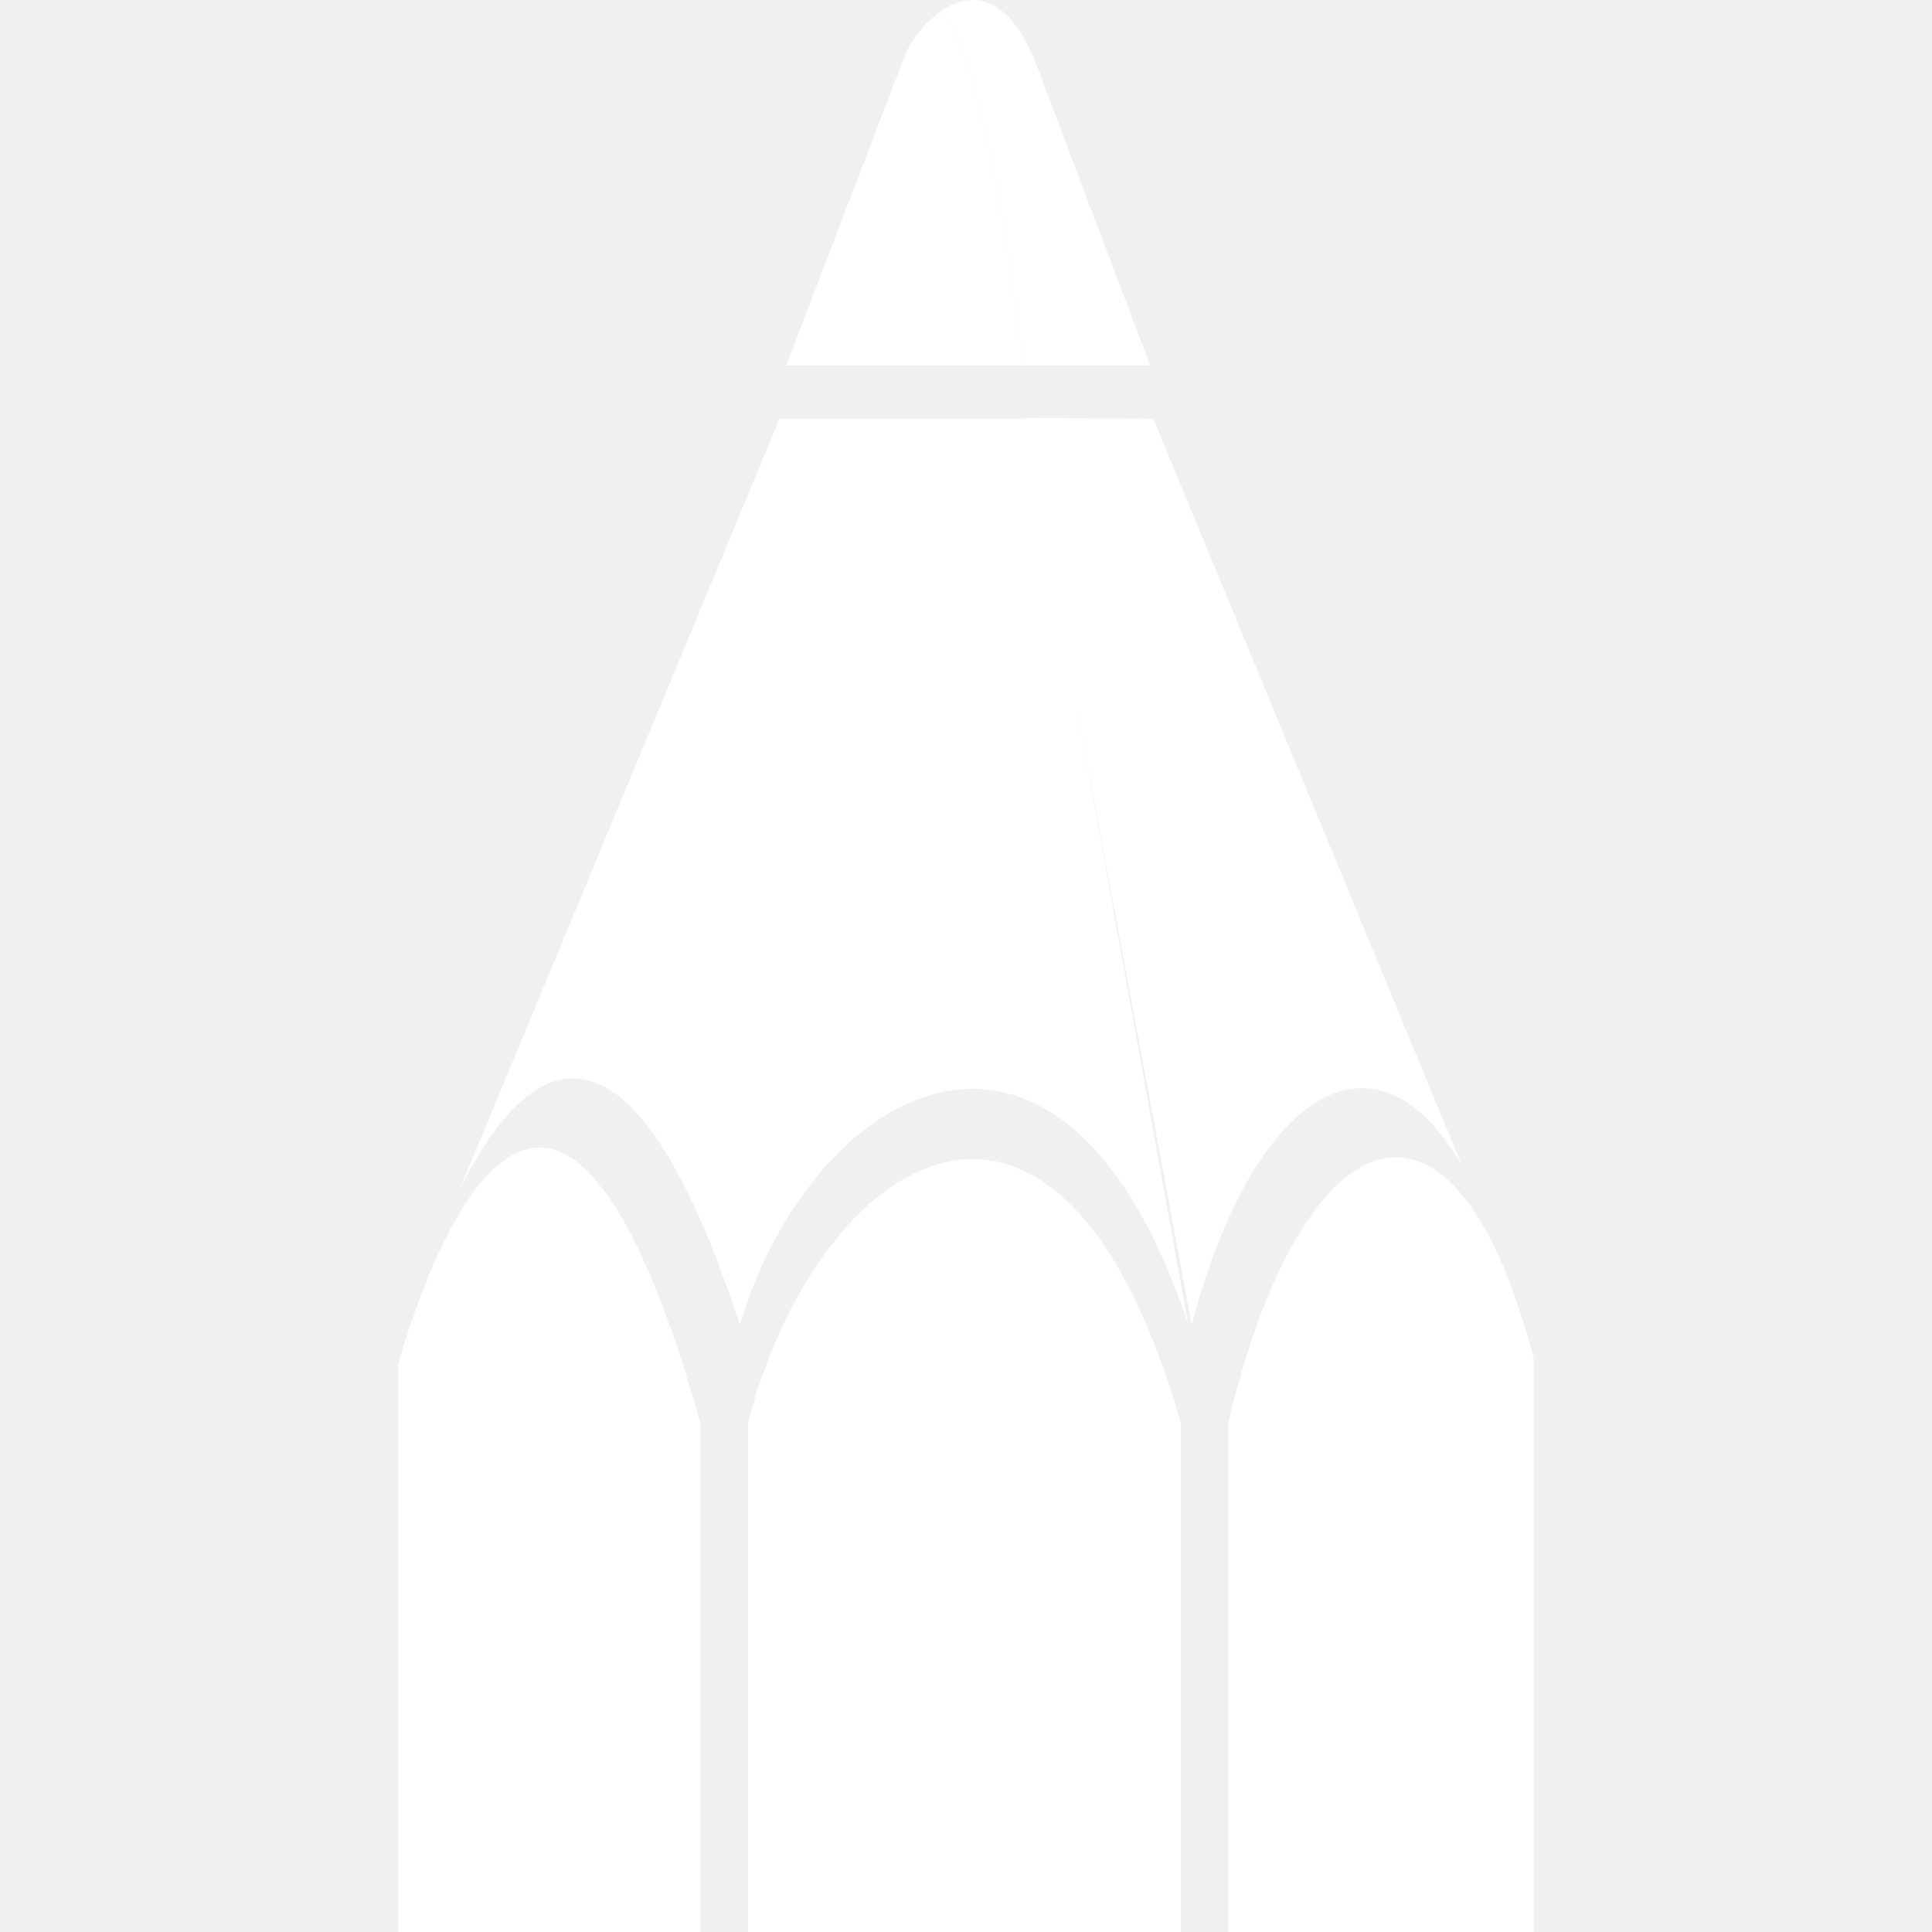
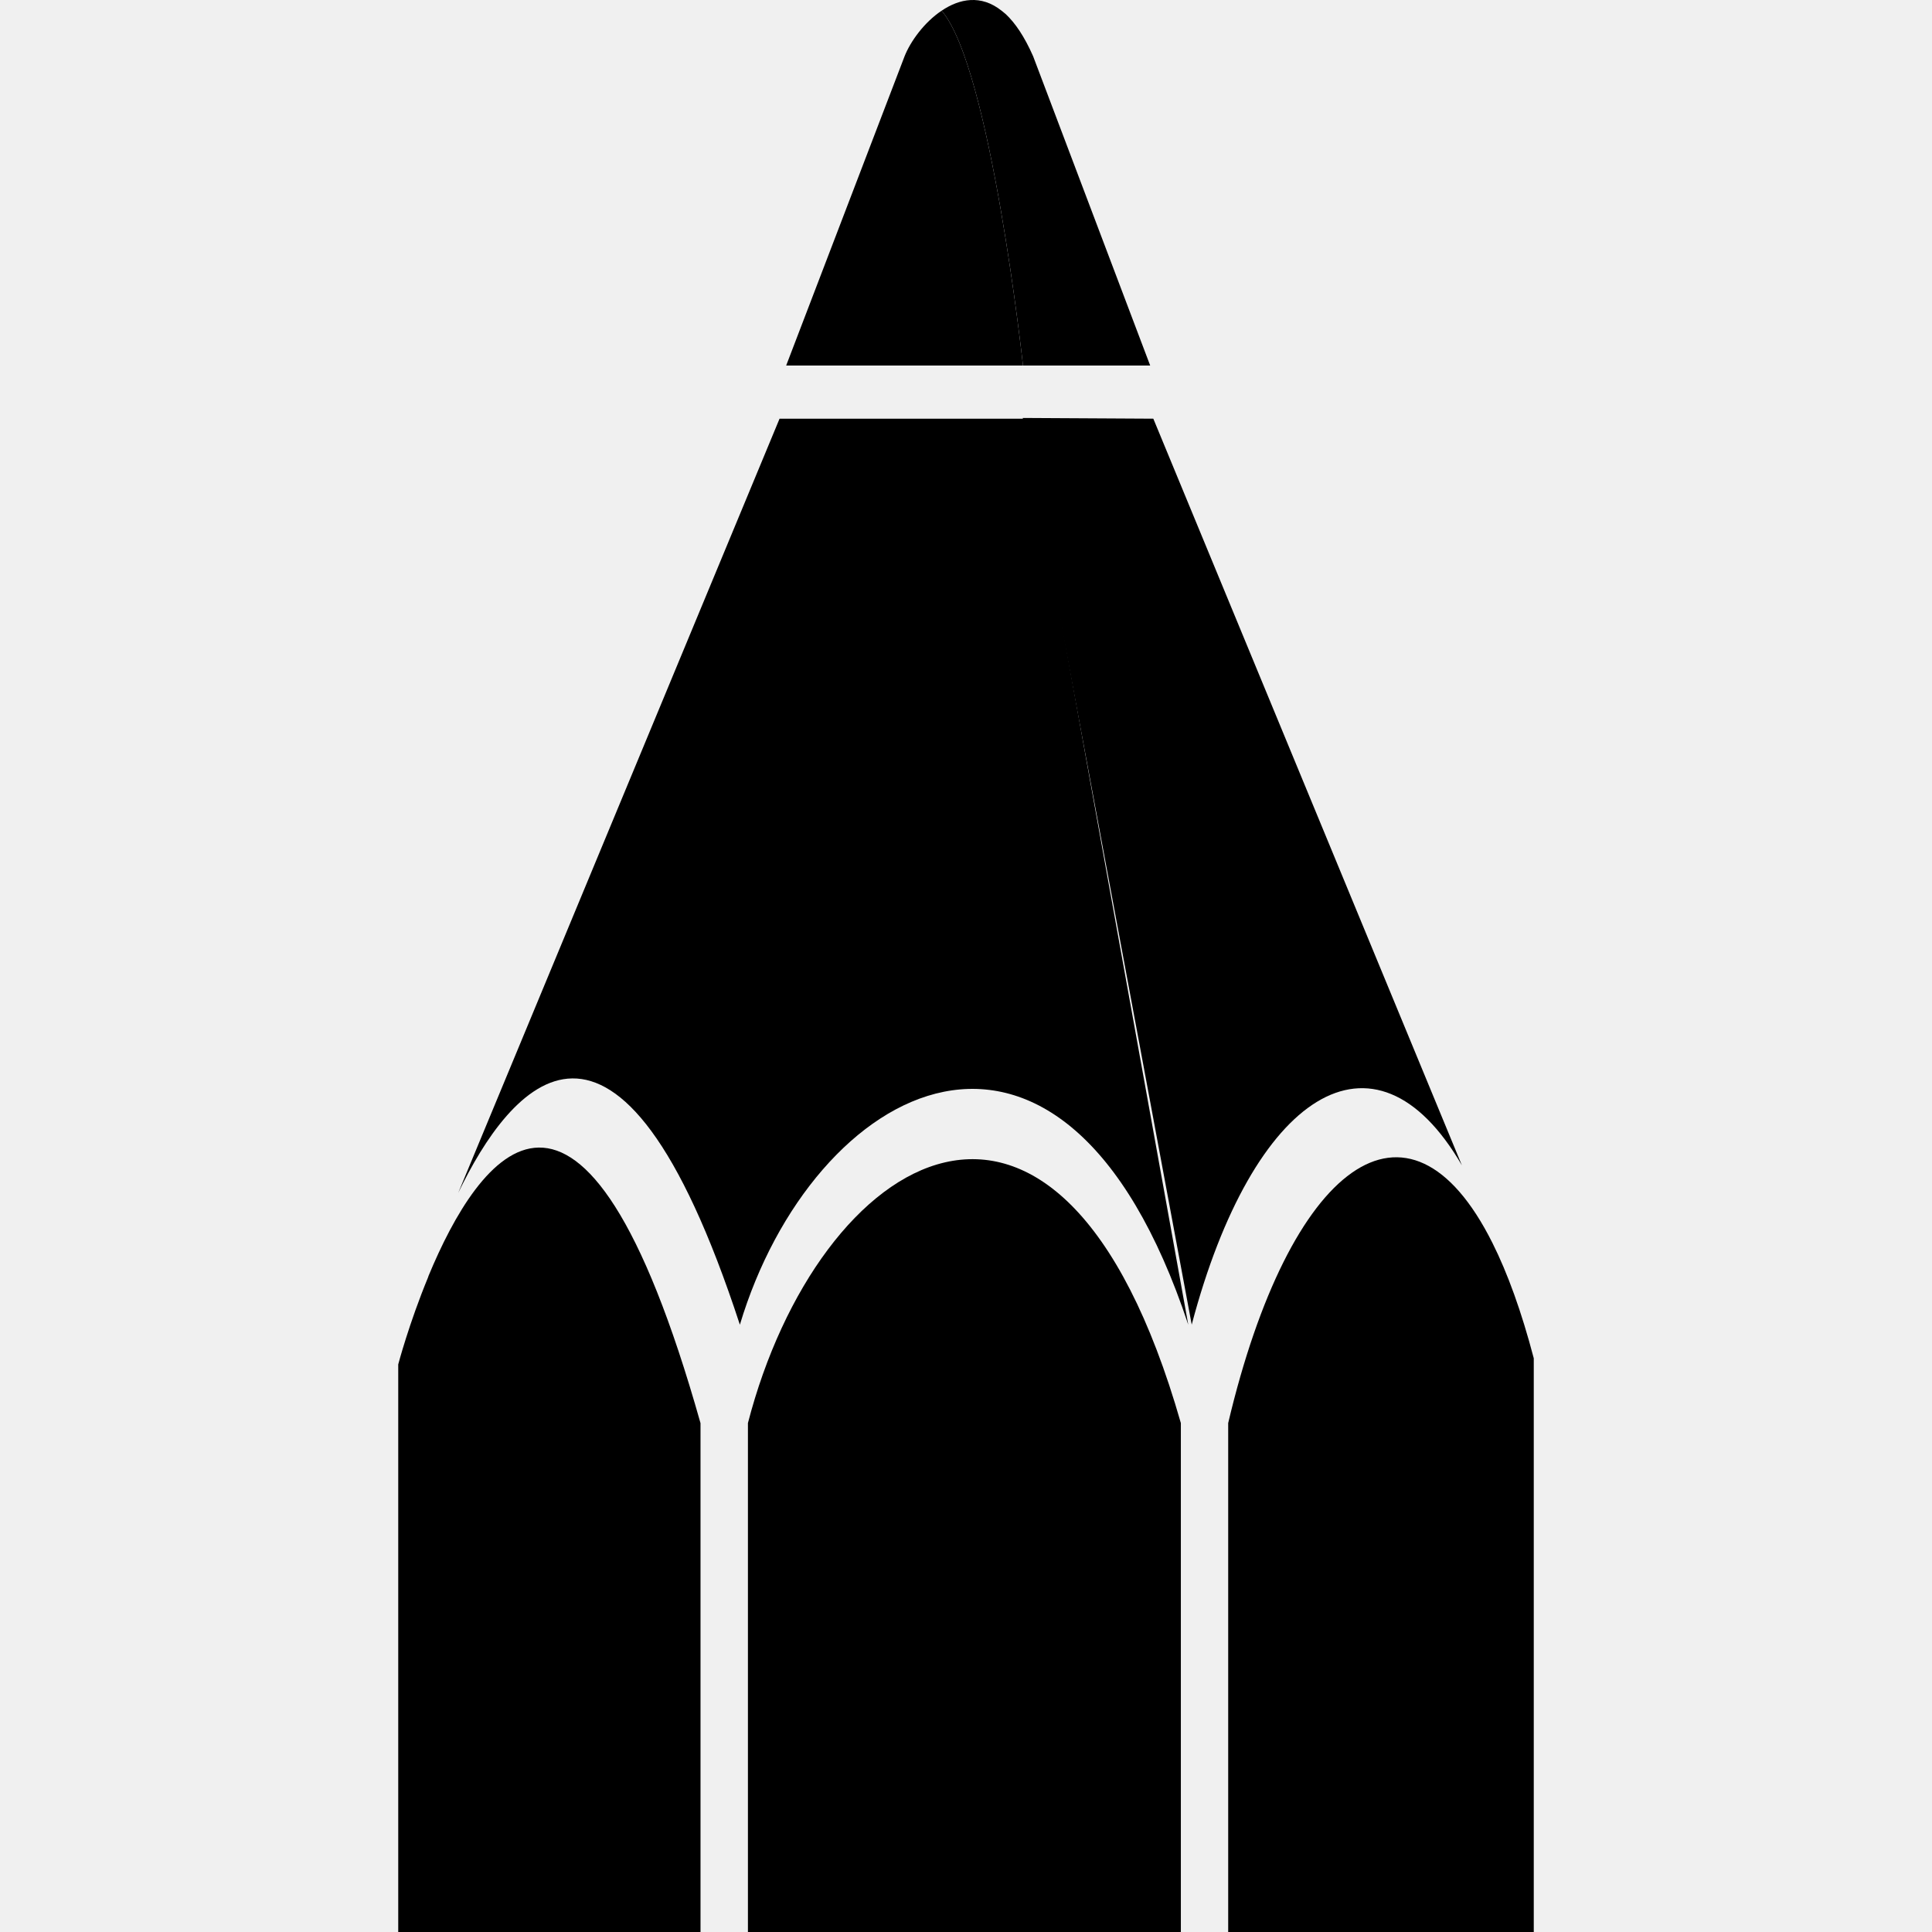
<svg xmlns="http://www.w3.org/2000/svg" width="24" height="24" viewBox="0 0 24 24" fill="none">
  <g clip-path="url(#clip0_232_326)">
-     <path d="M12.834 0.699L14.288 4.541H12.708C12.708 4.541 12.306 0.836 11.697 0.133C11.919 -0.017 12.187 -0.07 12.442 0.133C12.459 0.147 12.476 0.16 12.491 0.173C12.61 0.283 12.726 0.454 12.834 0.699Z" fill="white" />
-     <path d="M12.708 4.541H9.766L11.237 0.699C11.309 0.516 11.481 0.277 11.697 0.133C12.306 0.836 12.708 4.541 12.708 4.541Z" fill="white" />
-     <path d="M14.327 5.201L18.16 14.476C17.072 12.603 15.562 13.588 14.804 16.455L12.705 5.192L14.327 5.201Z" fill="white" />
-     <path d="M12.73 5.201L14.761 16.456C13.194 11.731 10.089 13.464 9.191 16.456C7.669 11.804 6.329 13.495 5.692 14.819L9.684 5.201H12.73Z" fill="white" />
-     <path d="M19.053 16.873V24H15.257V17.678C16.017 14.463 17.495 13.351 18.54 15.441C18.727 15.814 18.9 16.29 19.053 16.873Z" fill="white" />
-     <path d="M14.669 17.678V24H9.291V17.678C10.158 14.33 13.157 12.39 14.669 17.678Z" fill="white" />
-     <path d="M8.702 17.679V24H4.947V16.949C4.947 16.949 5.08 16.443 5.317 15.869L5.324 15.848C5.939 14.366 7.233 12.473 8.702 17.679Z" fill="white" />
+     <path d="M12.834 0.699L14.288 4.541H12.708C12.708 4.541 12.306 0.836 11.697 0.133C11.919 -0.017 12.187 -0.07 12.442 0.133C12.459 0.147 12.476 0.16 12.491 0.173C12.61 0.283 12.726 0.454 12.834 0.699Z" fill="currentColor" />
+     <path d="M12.708 4.541H9.766L11.237 0.699C11.309 0.516 11.481 0.277 11.697 0.133C12.306 0.836 12.708 4.541 12.708 4.541Z" fill="currentColor" />
+     <path d="M14.327 5.201L18.16 14.476C17.072 12.603 15.562 13.588 14.804 16.455L12.705 5.192L14.327 5.201Z" fill="currentColor" />
+     <path d="M12.73 5.201L14.761 16.456C13.194 11.731 10.089 13.464 9.191 16.456C7.669 11.804 6.329 13.495 5.692 14.819L9.684 5.201H12.73Z" fill="currentColor" />
+     <path d="M19.053 16.873V24H15.257V17.678C16.017 14.463 17.495 13.351 18.54 15.441C18.727 15.814 18.9 16.29 19.053 16.873Z" fill="currentColor" />
+     <path d="M14.669 17.678V24H9.291V17.678C10.158 14.33 13.157 12.39 14.669 17.678Z" fill="currentColor" />
+     <path d="M8.702 17.679V24H4.947V16.949C4.947 16.949 5.08 16.443 5.317 15.869L5.324 15.848C5.939 14.366 7.233 12.473 8.702 17.679Z" fill="currentColor" />
  </g>
  <defs>
    <clipPath id="clip0_232_326">
-       <rect width="24" height="24" fill="white" />
+       <rect width="24" height="24" fill="currentColor" />
    </clipPath>
  </defs>
</svg>
